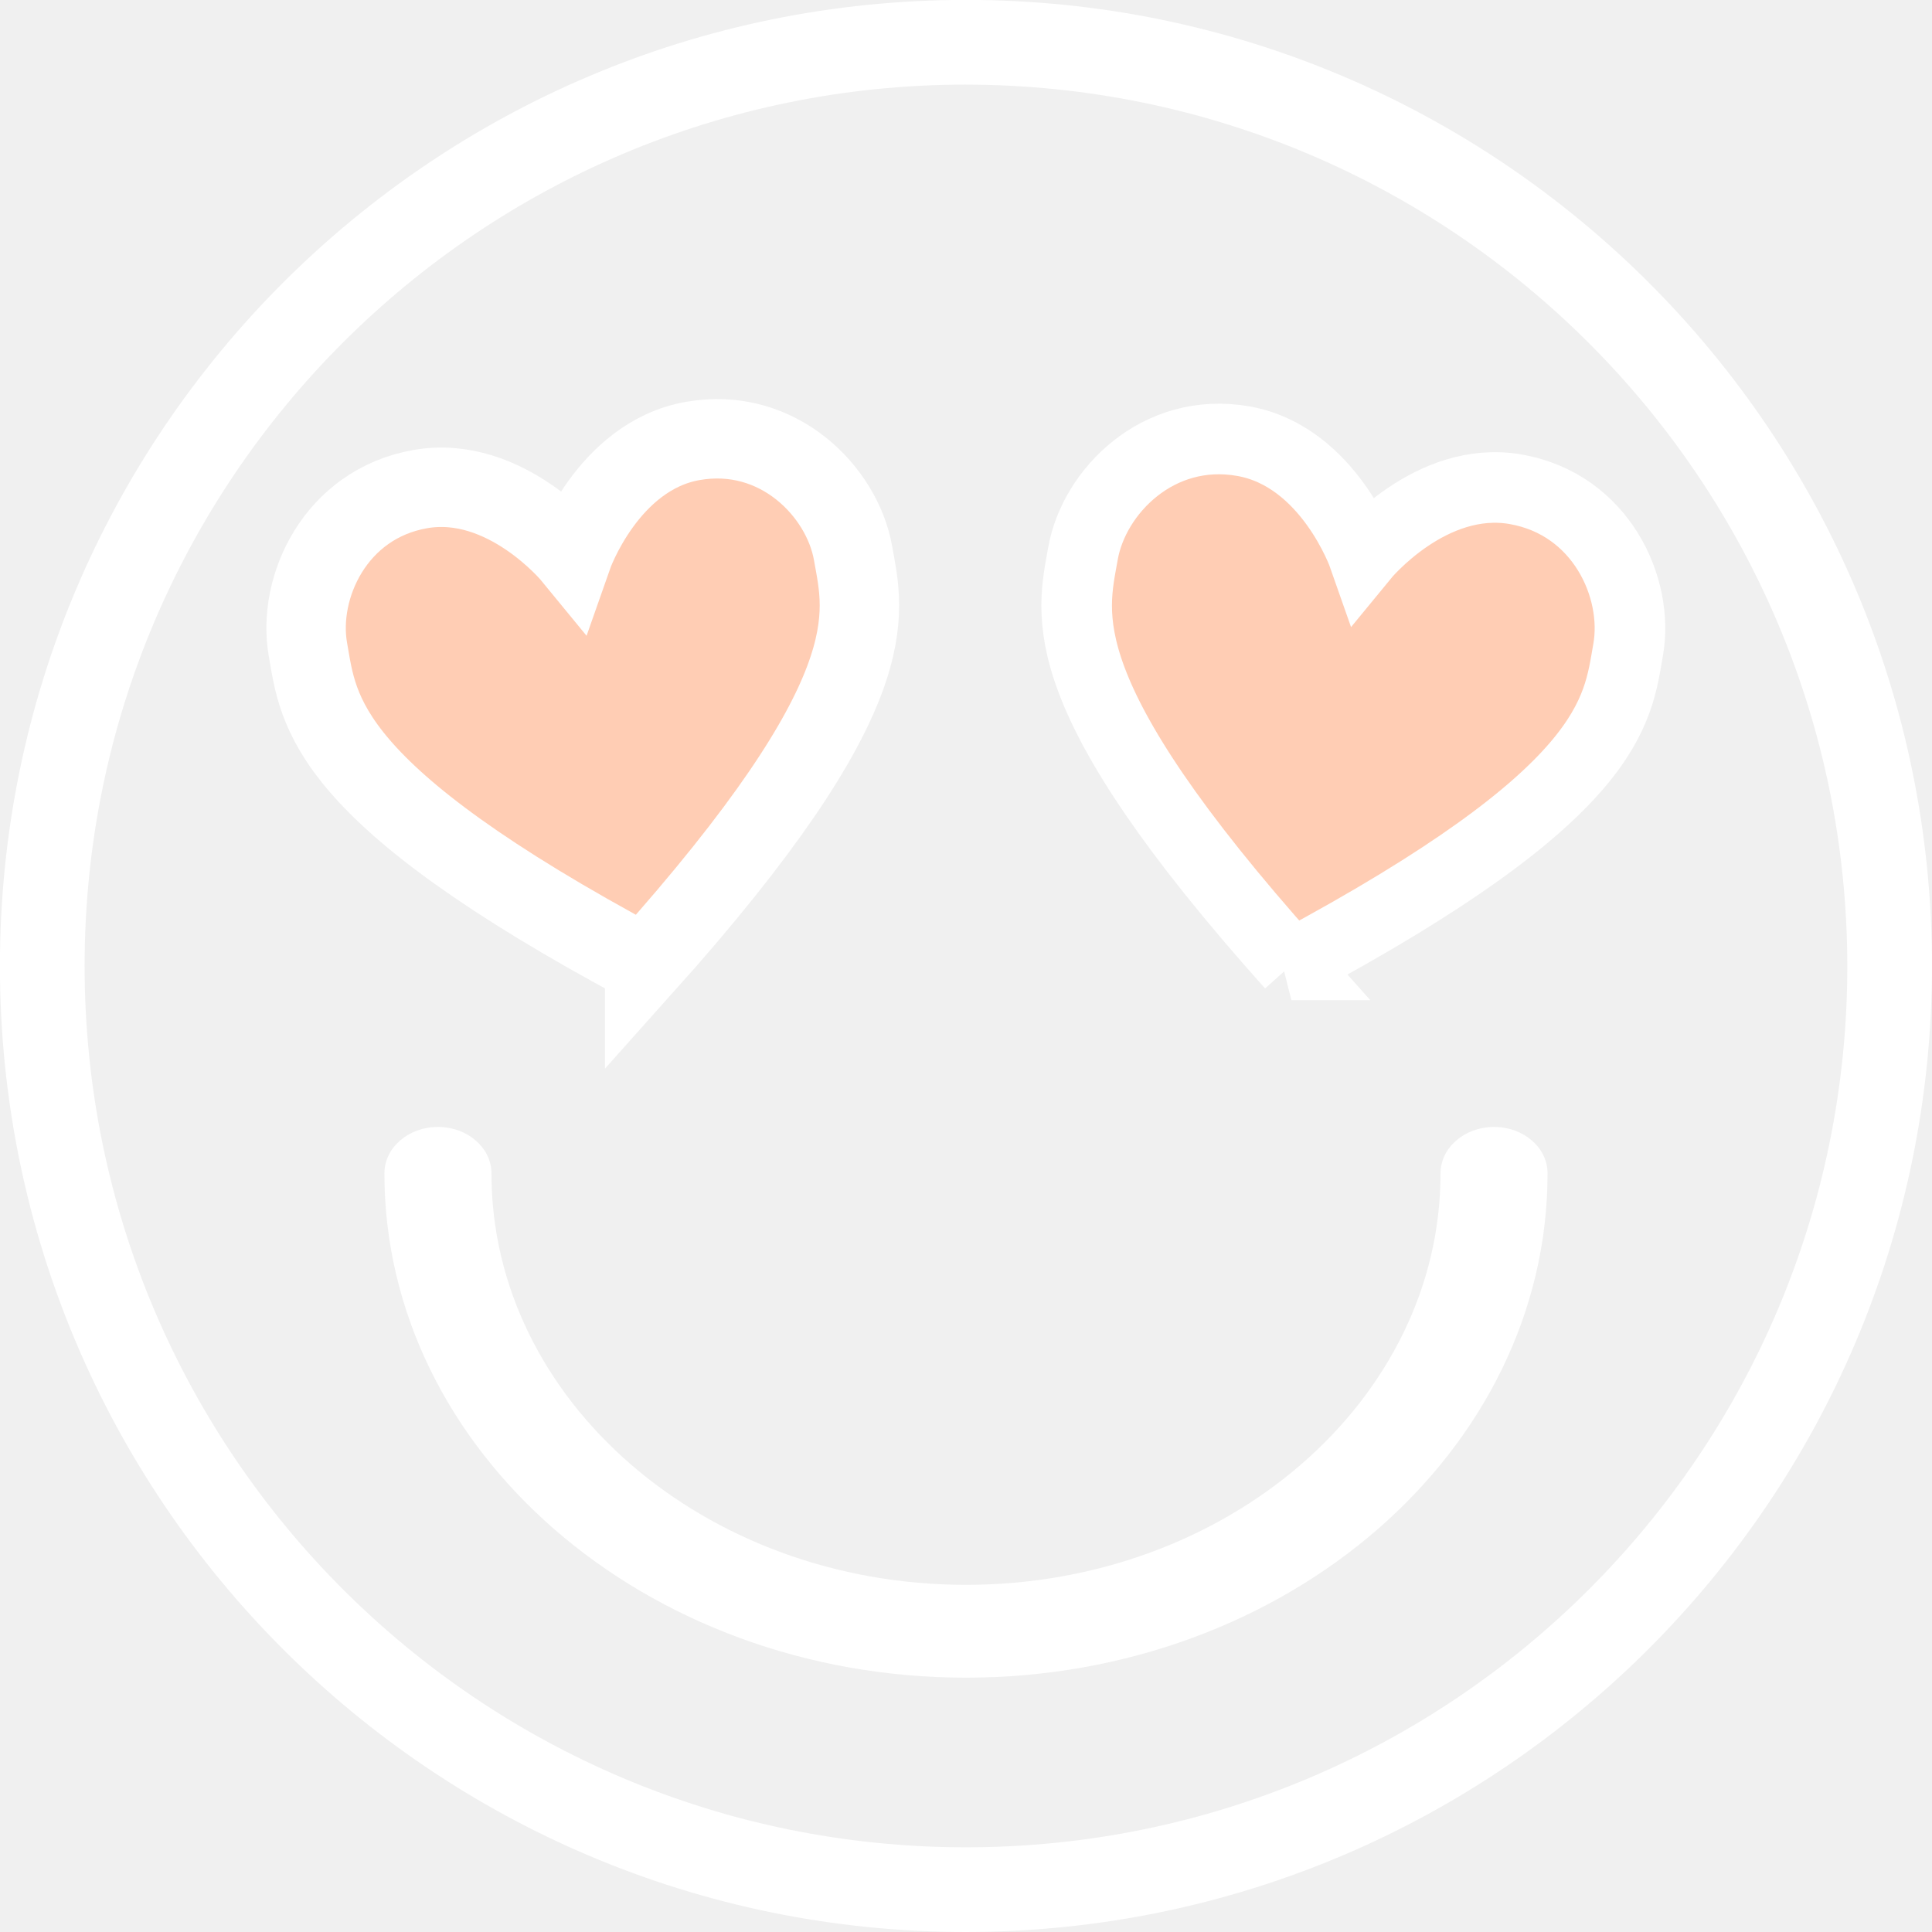
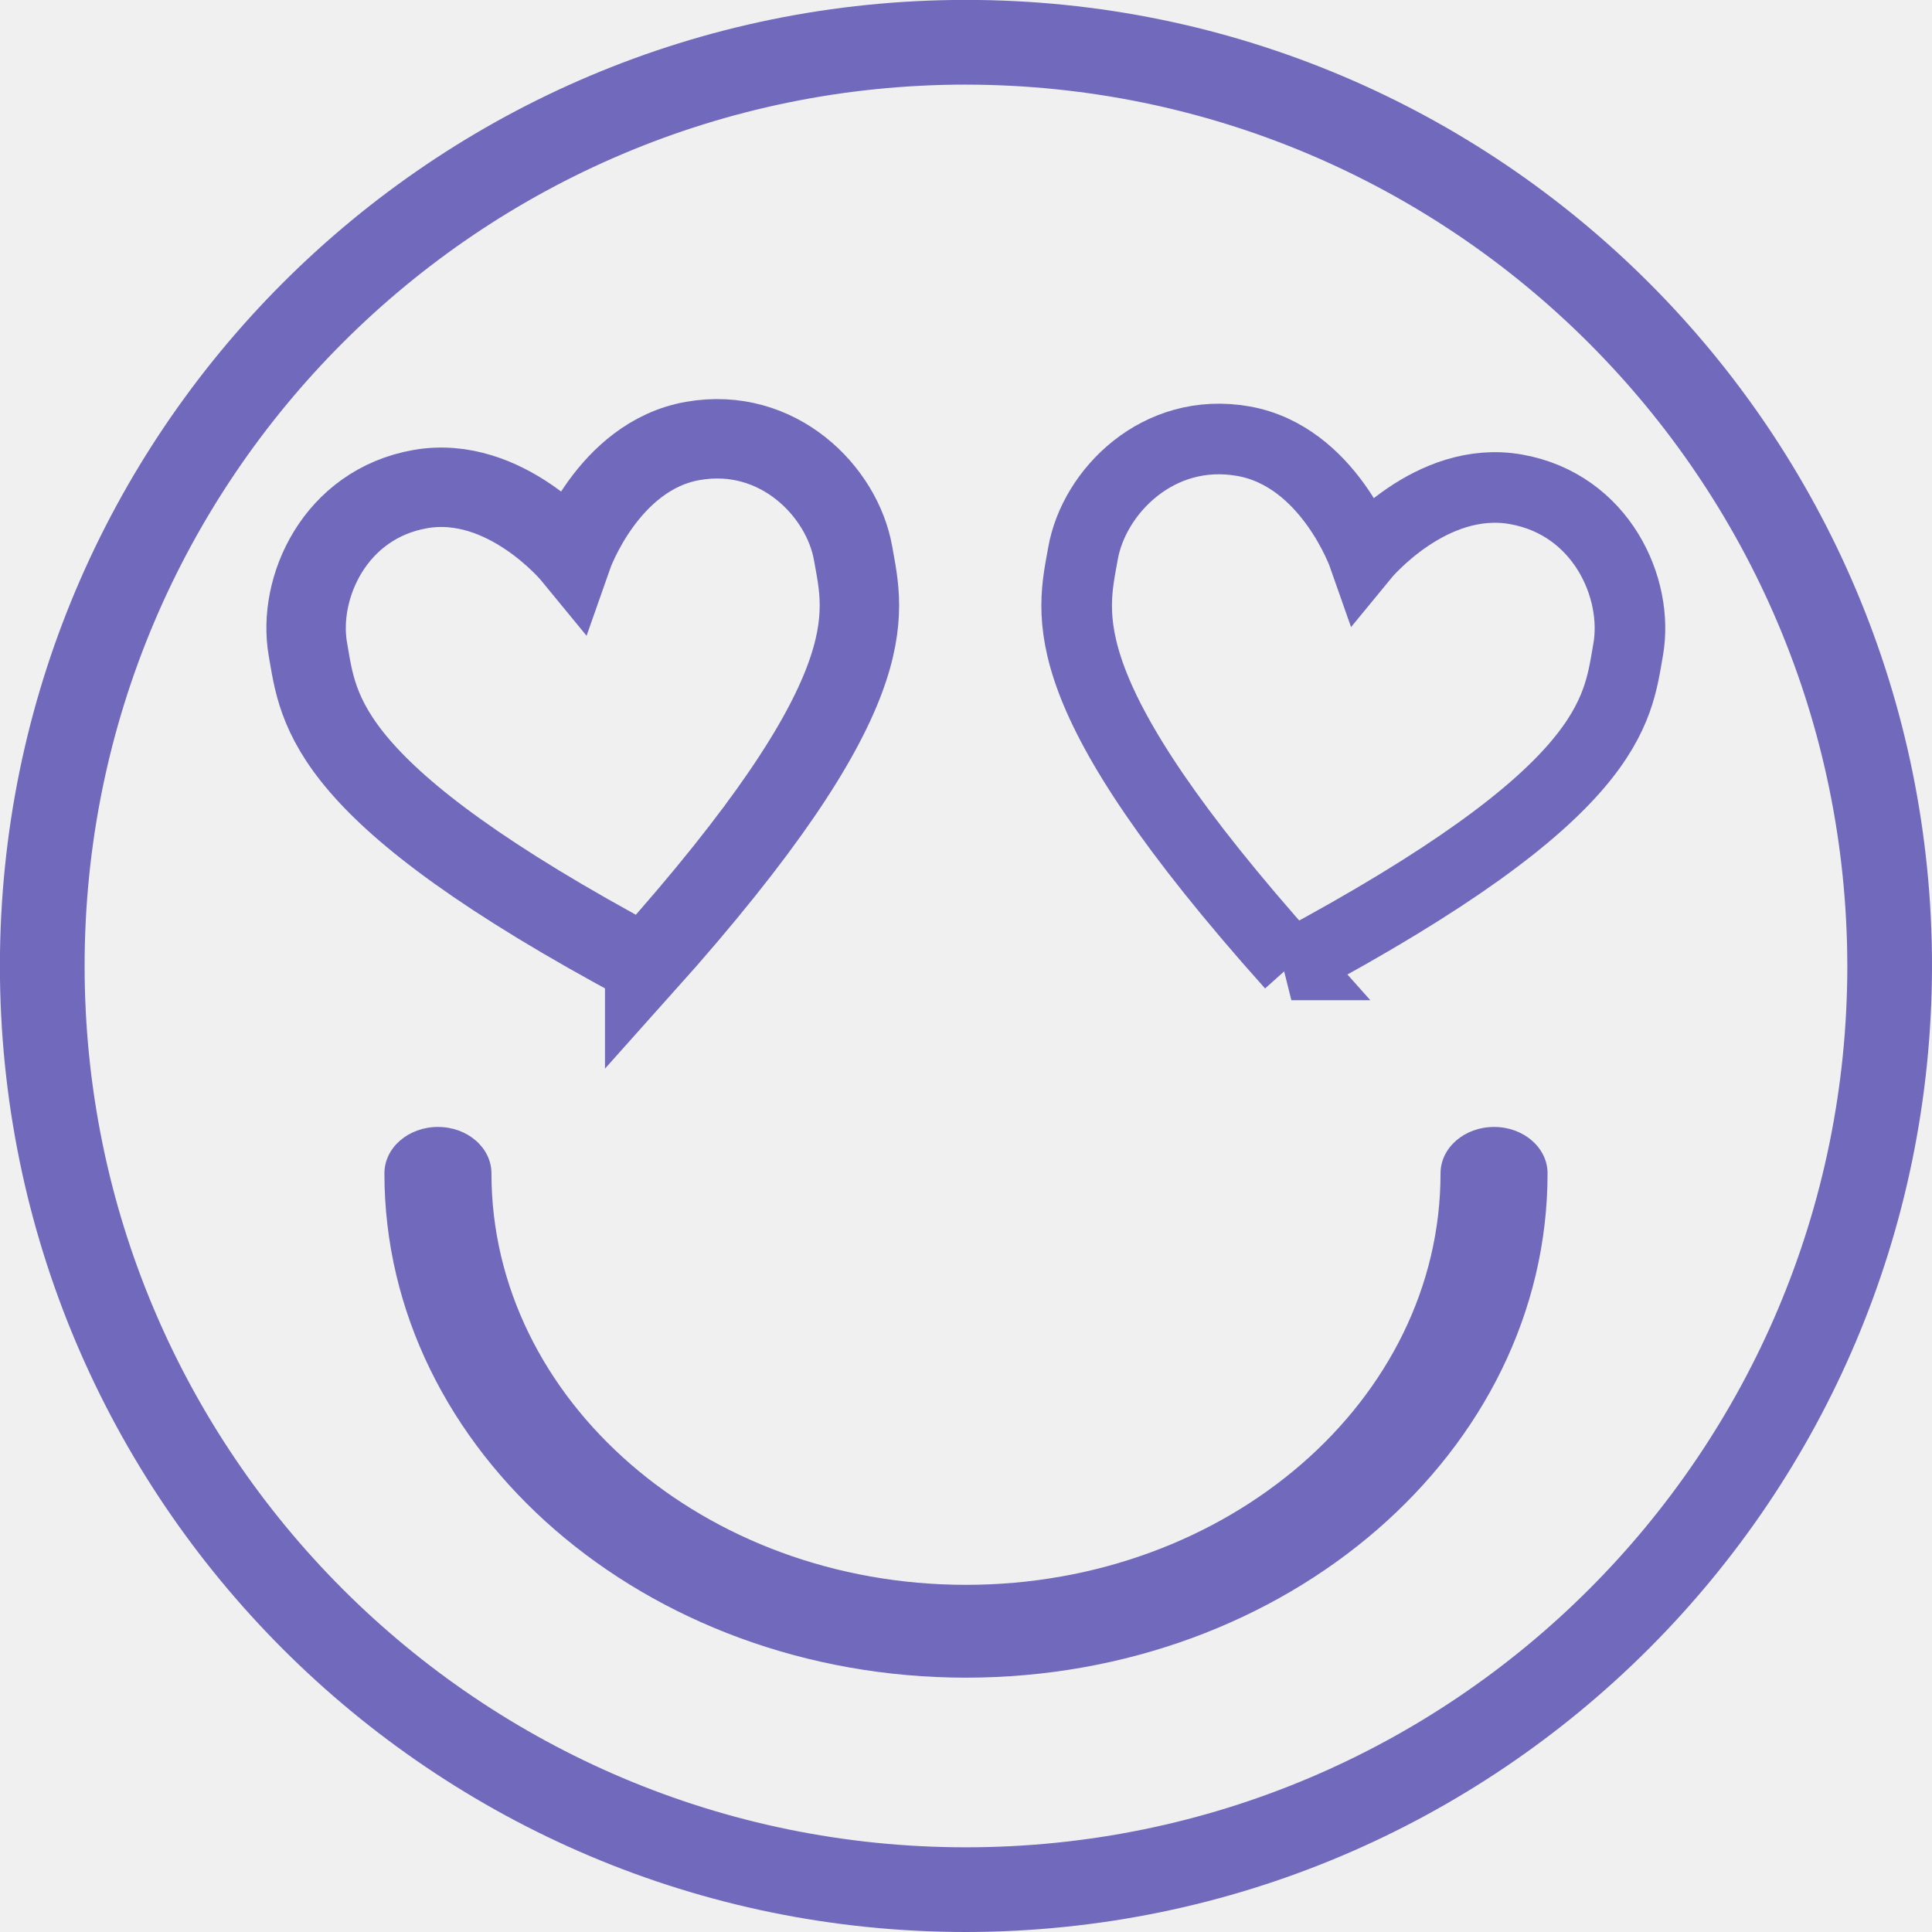
<svg xmlns="http://www.w3.org/2000/svg" aria-hidden="true" focusable="false" role="presentation" class="icon icon-account" viewBox="0 0 218.988 218.99">
  <defs>
    <clipPath id="a">
-       <path fill="#fff" d="M0 0h218.988v218.99H0z" />
+       <path fill="#7069bc" d="M0 0h218.988v218.99H0z" />
    </clipPath>
  </defs>
  <g data-name="Component 1 – 1" transform="translate(-.001)" clip-path="url(#a)">
-     <path data-name="Path 165" d="M109.492 218.99a109.5 109.5 0 1 1 109.5-109.494 109.618 109.618 0 0 1-109.5 109.494zm0-209.4a99.9 99.9 0 1 0 99.9 99.9 100.016 100.016 0 0 0-99.9-99.898z" fill="#fff" />
-     <path data-name="Path 166" d="M109.491 190.161c-36.346 0-65.918-25.645-65.918-57.163 0-2.907 2.716-5.26 6.066-5.26s6.067 2.353 6.067 5.26c0 25.719 24.127 46.642 53.785 46.642s53.793-20.923 53.793-46.642c0-2.907 2.716-5.26 6.067-5.26s6.064 2.353 6.064 5.26c0 31.519-29.571 57.163-65.924 57.163z" fill="#fff" />
-     <path data-name="Path 296" d="M146.377 109.372c36.56-19.551 36.936-28.734 38.172-35.73s-3.062-16.473-12.72-18.179-17.266 7.572-17.266 7.572-3.964-11.322-13.627-13.029-16.942 5.724-18.178 12.72-4.03 15.752 23.62 46.646z" fill="#ffcdb4" stroke="#fff" stroke-width="8.002" />
-     <path data-name="Path 297" d="M73.075 109.35c27.649-30.894 24.856-39.65 23.62-46.647s-8.52-14.425-18.178-12.72-13.627 13.03-13.627 13.03-7.604-9.279-17.266-7.572-13.956 11.182-12.72 18.178 1.612 16.18 38.171 35.73z" fill="#ffcdb4" stroke="#fff" stroke-width="9.002" />
+     <path data-name="Path 165" d="M109.492 218.99a109.5 109.5 0 1 1 109.5-109.494 109.618 109.618 0 0 1-109.5 109.494zm0-209.4a99.9 99.9 0 1 0 99.9 99.9 100.016 100.016 0 0 0-99.9-99.898z" fill="#7069bc" />
+     <path data-name="Path 166" d="M109.491 190.161c-36.346 0-65.918-25.645-65.918-57.163 0-2.907 2.716-5.26 6.066-5.26s6.067 2.353 6.067 5.26c0 25.719 24.127 46.642 53.785 46.642s53.793-20.923 53.793-46.642c0-2.907 2.716-5.26 6.067-5.26s6.064 2.353 6.064 5.26c0 31.519-29.571 57.163-65.924 57.163z" fill="#7069bc" />
+     <path data-name="Path 296" d="M146.377 109.372c36.56-19.551 36.936-28.734 38.172-35.73s-3.062-16.473-12.72-18.179-17.266 7.572-17.266 7.572-3.964-11.322-13.627-13.029-16.942 5.724-18.178 12.72-4.03 15.752 23.62 46.646z" fill="none" stroke="#7069bc" stroke-width="8.002" />
+     <path data-name="Path 297" d="M73.075 109.35c27.649-30.894 24.856-39.65 23.62-46.647s-8.52-14.425-18.178-12.72-13.627 13.03-13.627 13.03-7.604-9.279-17.266-7.572-13.956 11.182-12.72 18.178 1.612 16.18 38.171 35.73z" fill="none" stroke="#7069bc" stroke-width="9.002" />
  </g>
</svg>
